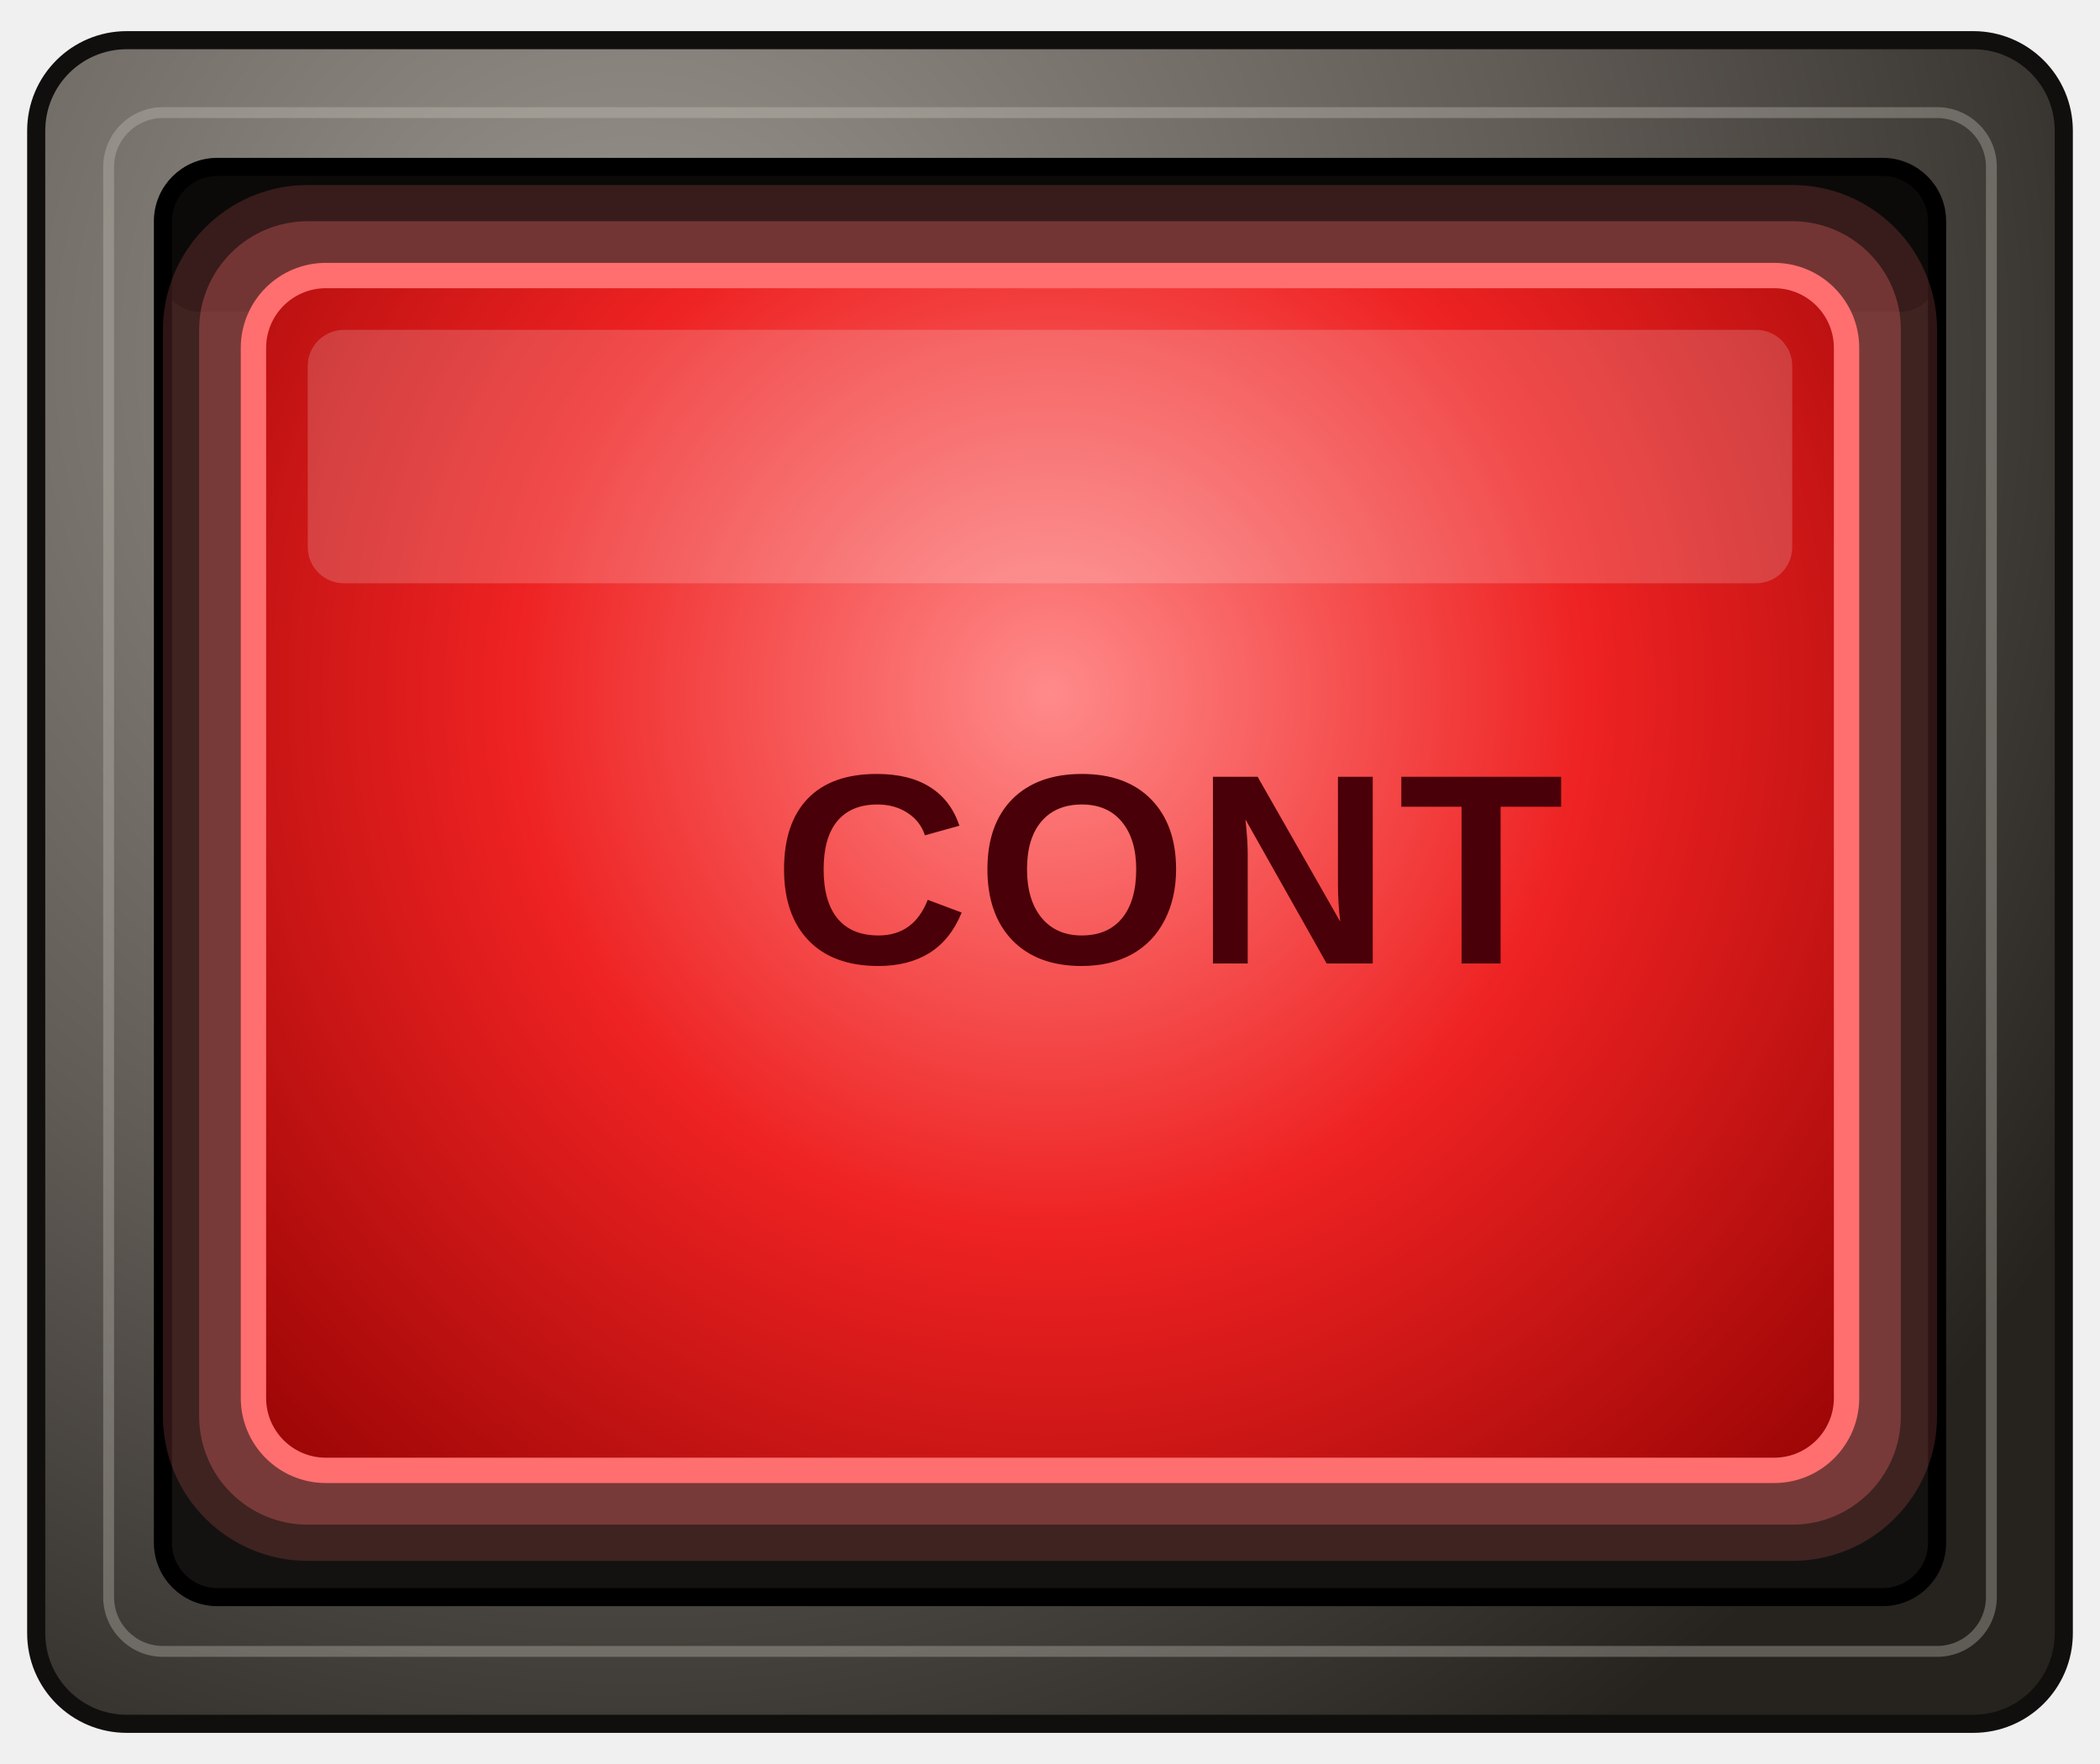
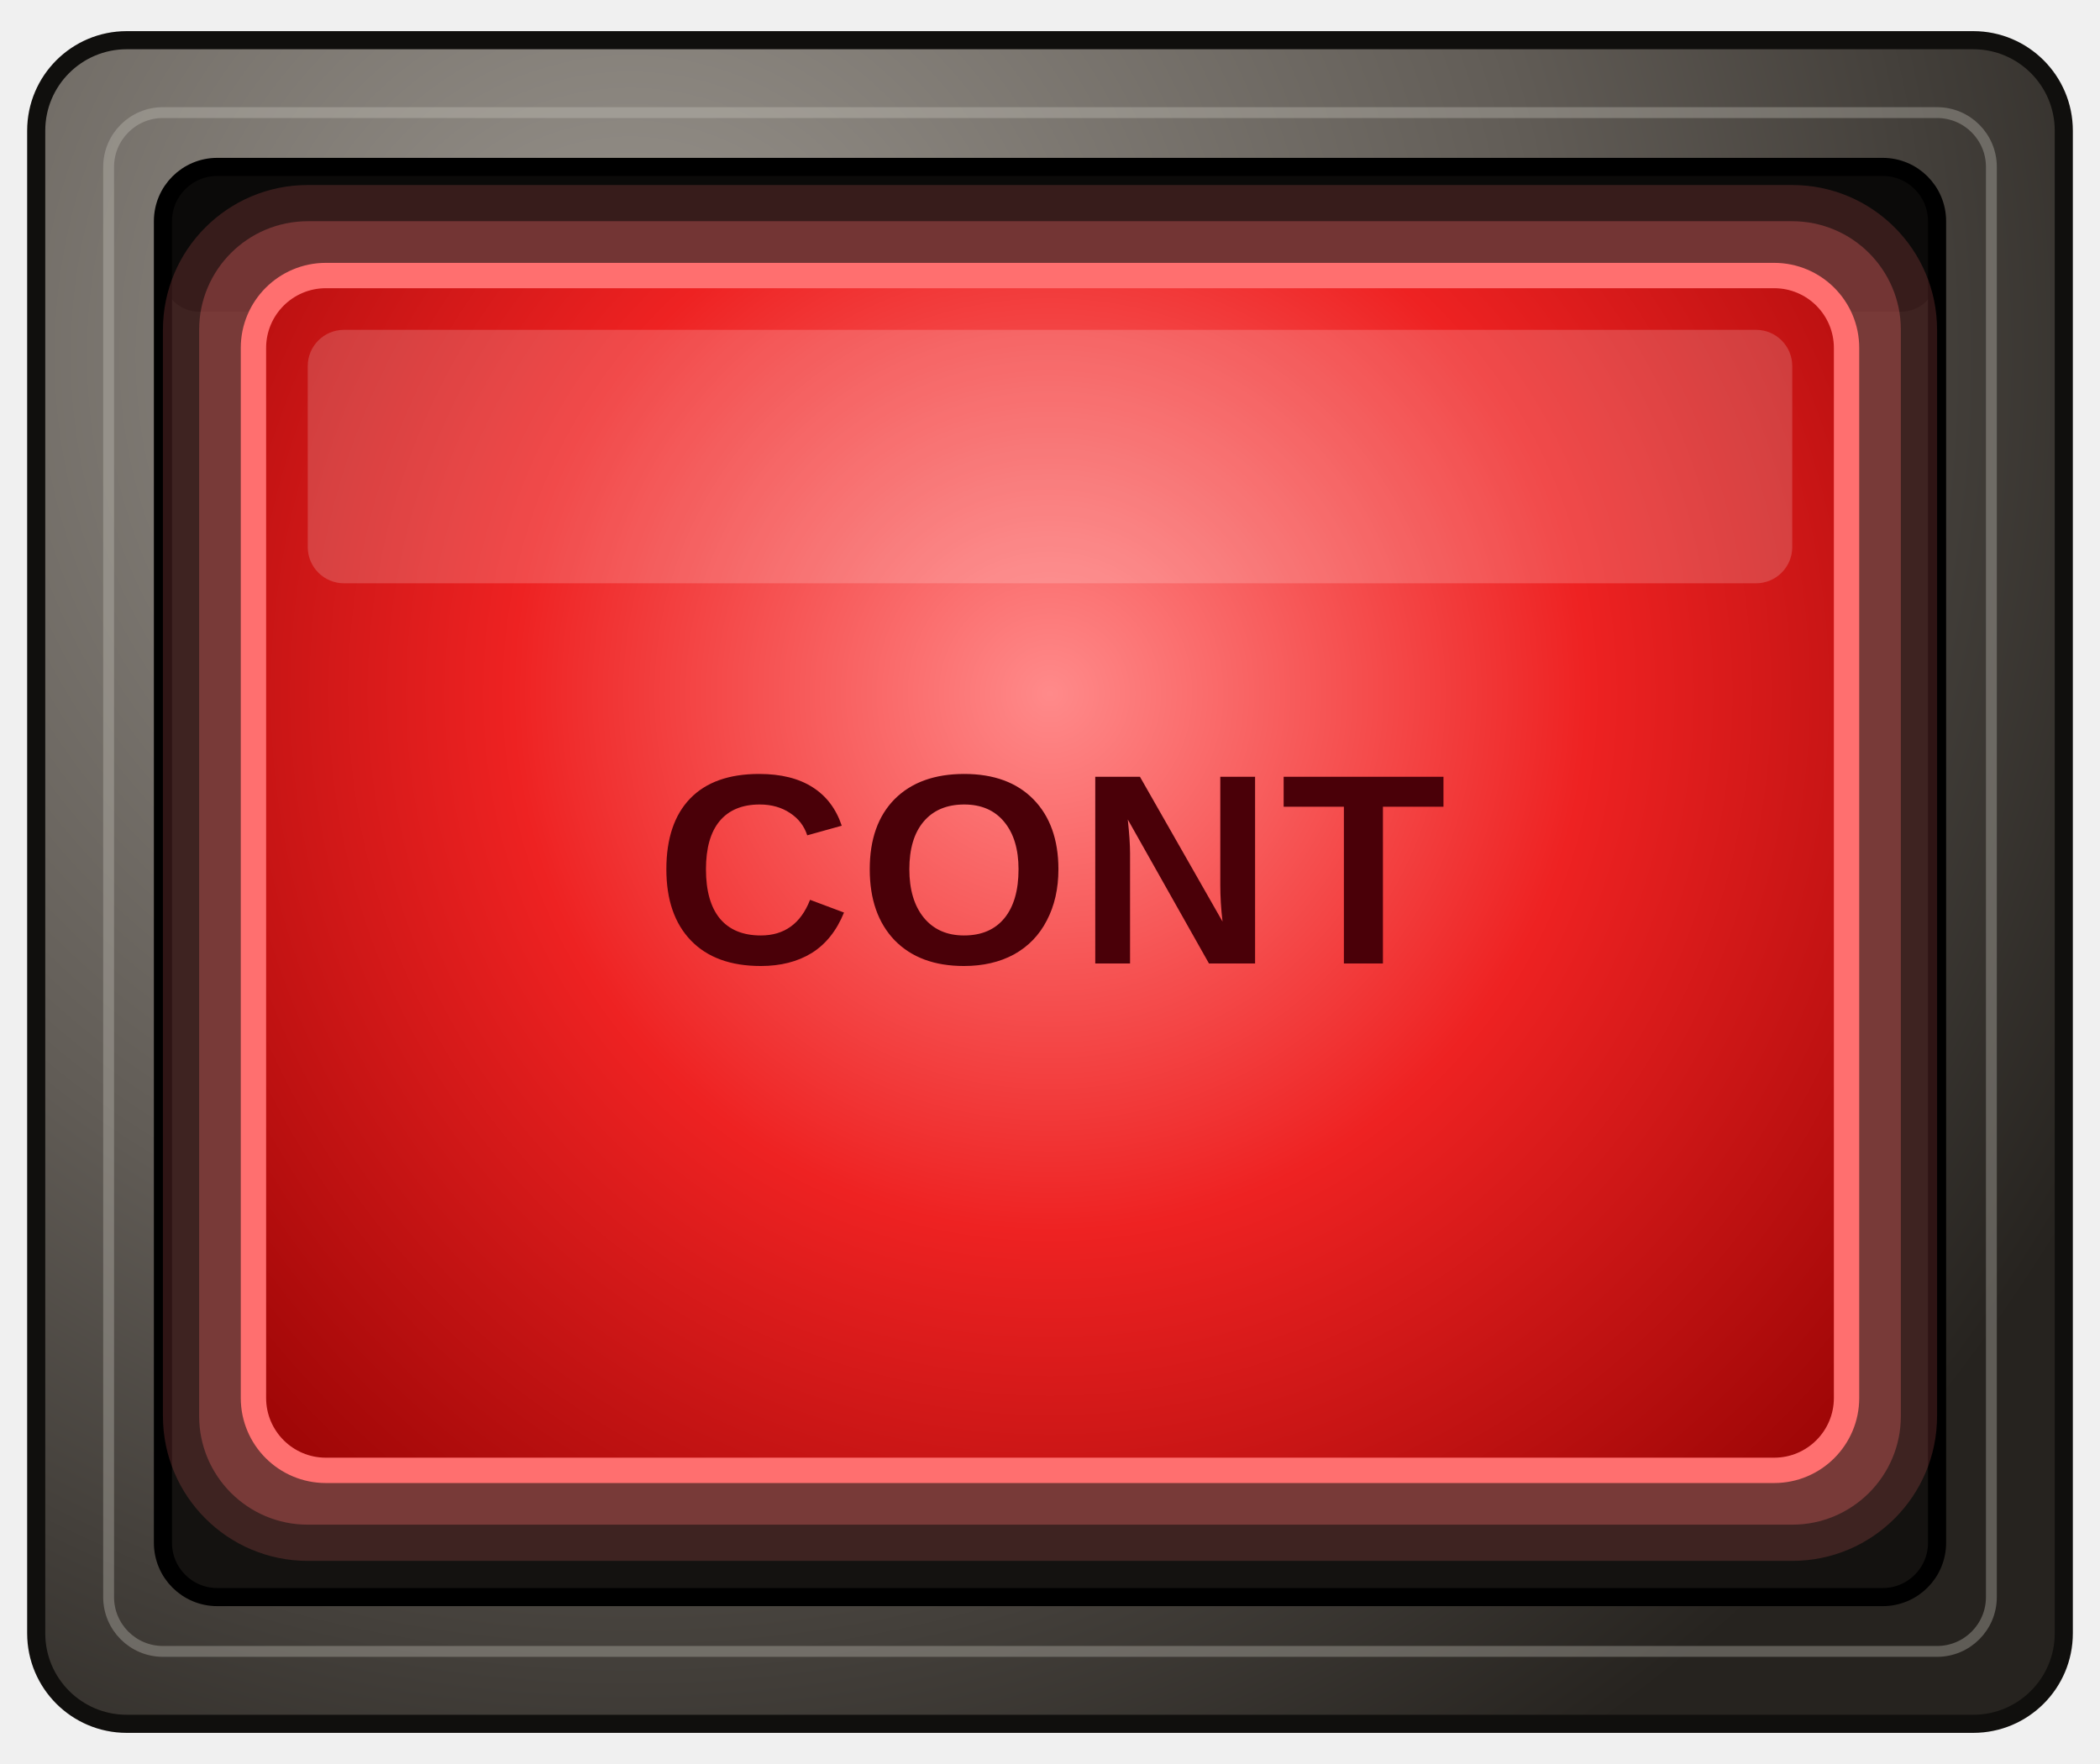
<svg xmlns="http://www.w3.org/2000/svg" width="100" height="84" viewBox="0 0 116 97">
  <defs>
    <radialGradient id="bz" cx="34.8" cy="19.4" r="92.8" gradientUnits="userSpaceOnUse">
      <stop offset="0" stop-color="#9a958e" />
      <stop offset="0.55" stop-color="#615c56" />
      <stop offset="1" stop-color="#26231f" />
    </radialGradient>
    <radialGradient id="cap" cx="58.0" cy="38.1" r="66.0" gradientUnits="userSpaceOnUse">
      <stop offset="0" stop-color="#ff8a8a" />
      <stop offset="0.45" stop-color="#ee2222" />
      <stop offset="1" stop-color="#8c0000" />
    </radialGradient>
  </defs>
  <rect x="2" y="2" width="112" height="93" rx="5" fill="url(#bz)" stroke="#100f0d" stroke-width="1" />
  <rect x="6" y="6" width="104" height="85" rx="3" fill="none" stroke="#c9c5be" stroke-width="0.6" opacity="0.35" />
  <rect x="9" y="9" width="98" height="79" rx="3" fill="#141210" stroke="#000000" stroke-width="1" />
  <rect x="9" y="9" width="98" height="8" rx="2" fill="#000000" opacity="0.45" />
  <rect x="9" y="10" width="98" height="76" rx="8" fill="#ff6f6f" opacity="0.18" />
  <rect x="11" y="12" width="94" height="72" rx="6" fill="#ff6f6f" opacity="0.30" />
  <rect x="14" y="15" width="88" height="66" rx="4" fill="url(#cap)" stroke="#ff6f6f" stroke-width="1.4" />
  <rect x="17" y="18" width="82" height="14" rx="2" fill="#ffffff" opacity="0.18" />
  <g transform="matrix(1 0 0 1 0 -10)">
-     <text x="42.7" y="63" font-size="15" font-weight="700" letter-spacing="0.4" fill="#4a0008" font-family="Arial Narrow, Arial, sans-serif">CONT</text>
+     <text x="36.2" y="63" font-size="15" font-weight="700" letter-spacing="0.4" fill="#4a0008" font-family="Arial, sans-serif">CONT</text>
  </g>
</svg>
